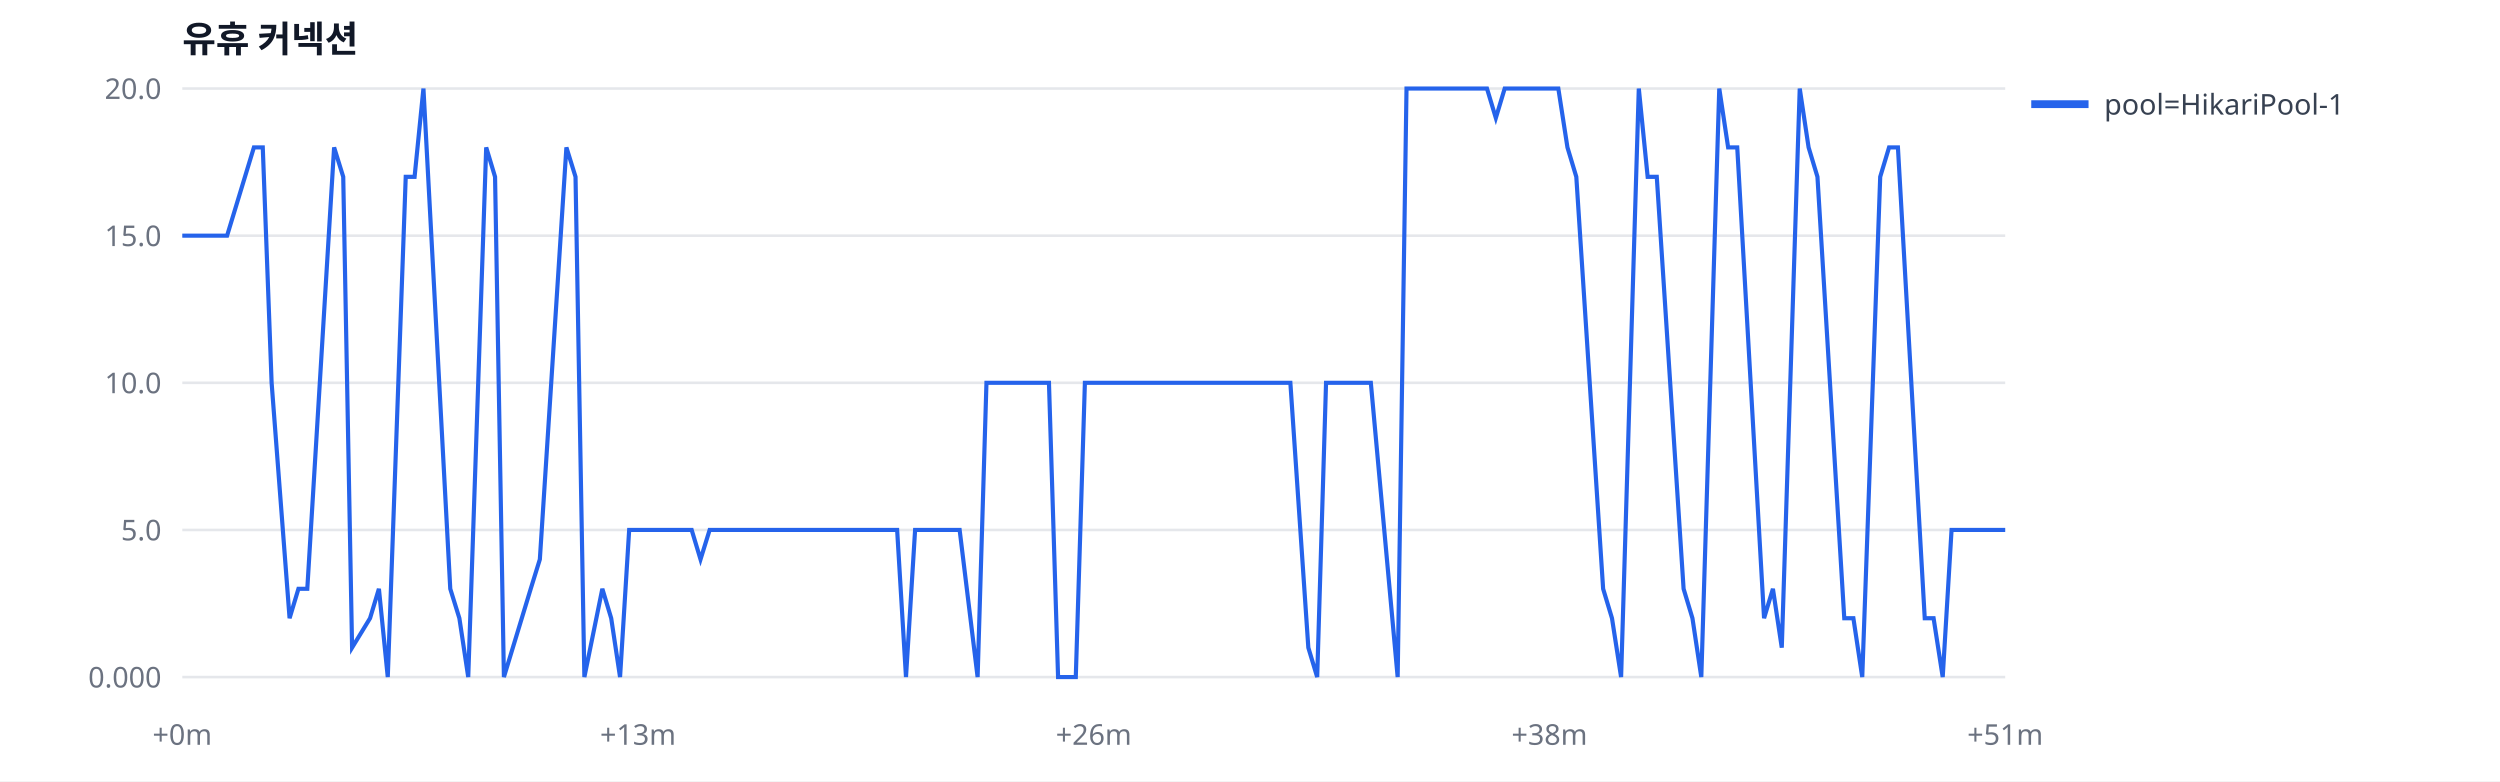
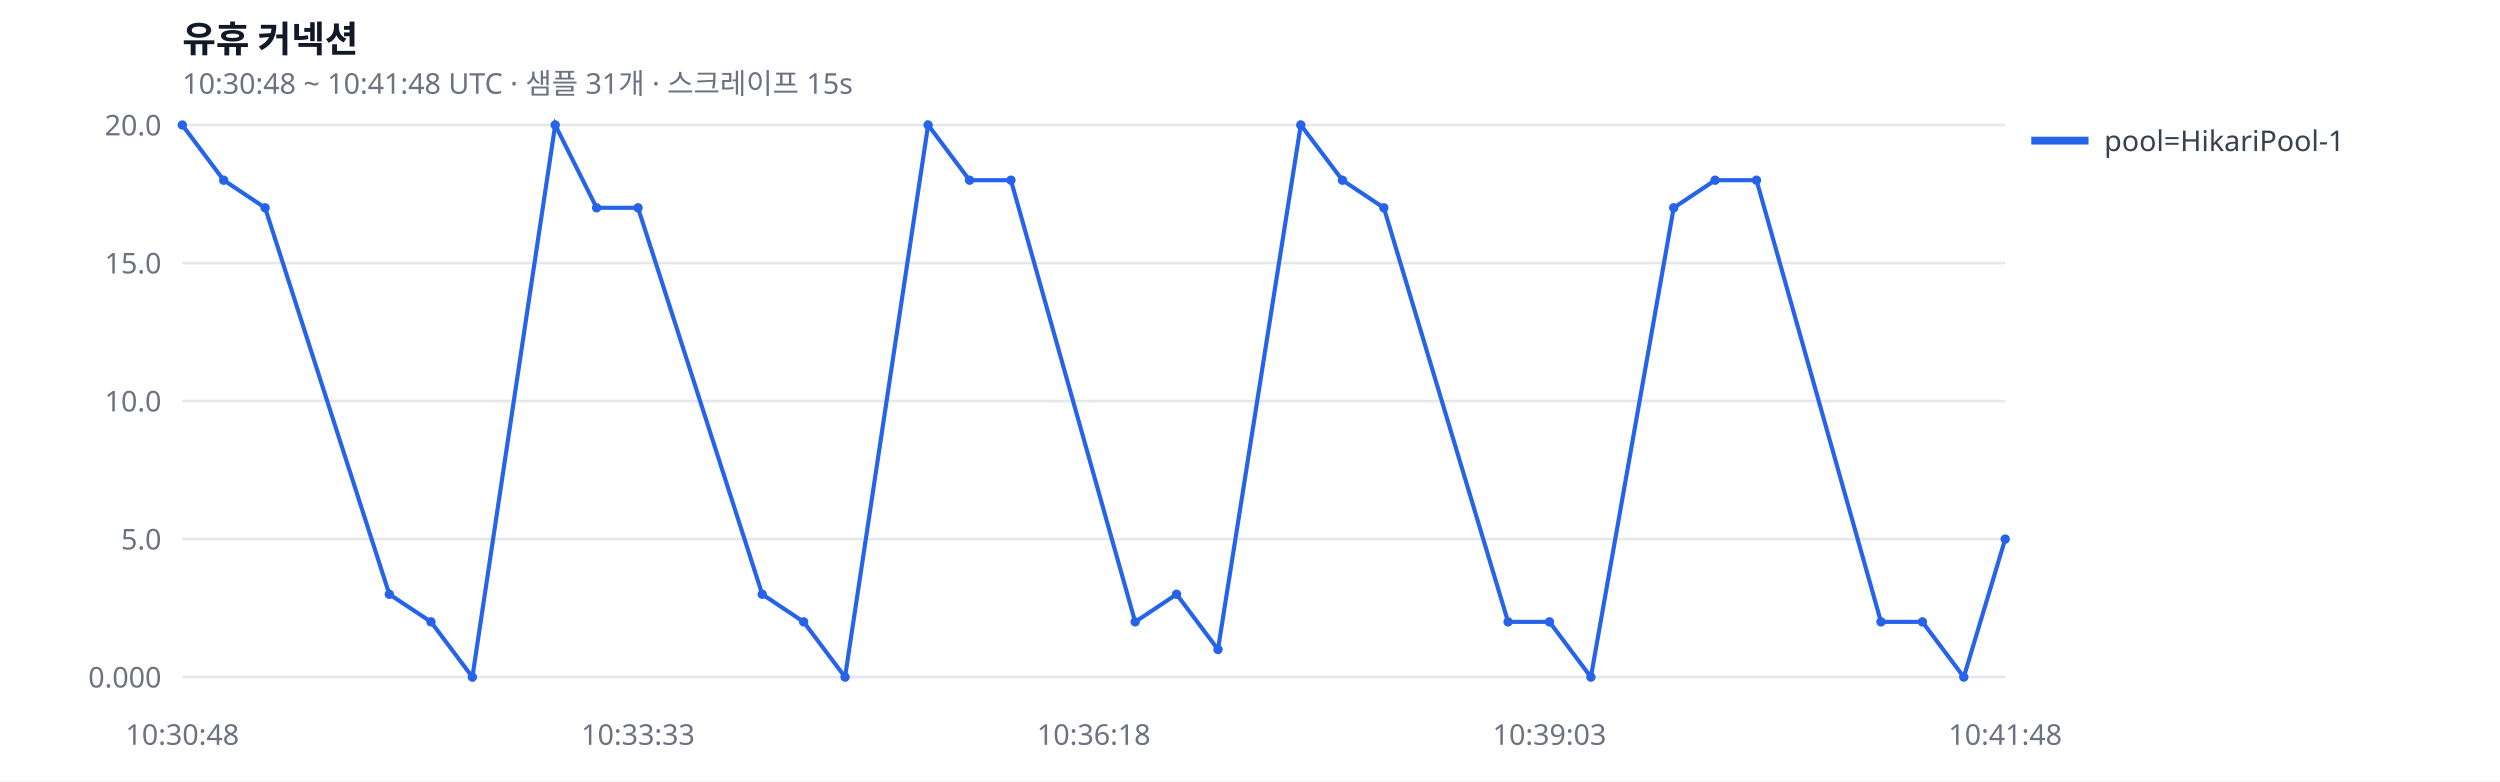
<svg xmlns="http://www.w3.org/2000/svg" width="960" height="300" viewBox="0 0 960 300" font-family="ui-sans-serif,system-ui,sans-serif">
  <rect width="960" height="300" fill="#ffffff" />
  <text x="70" y="20" font-size="14" font-weight="600" fill="#111827">유휴 커넥션</text>
+   <text x="70" y="36" font-size="11" fill="#6b7280">10:30:48 ~ 10:41:48 UTC · 샘플 31개 · 스크레이프 15s</text>
  <line x1="70" y1="260.0" x2="770.0" y2="260.0" stroke="#e5e7eb" />
  <text x="62" y="264.0" font-size="11" text-anchor="end" fill="#6b7280">0.000</text>
-   <line x1="70" y1="203.5" x2="770.0" y2="203.5" stroke="#e5e7eb" />
-   <text x="62" y="207.5" font-size="11" text-anchor="end" fill="#6b7280">5.0</text>
-   <line x1="70" y1="147.0" x2="770.0" y2="147.0" stroke="#e5e7eb" />
-   <text x="62" y="151.0" font-size="11" text-anchor="end" fill="#6b7280">10.0</text>
-   <line x1="70" y1="90.5" x2="770.0" y2="90.5" stroke="#e5e7eb" />
-   <text x="62" y="94.5" font-size="11" text-anchor="end" fill="#6b7280">15.0</text>
-   <line x1="70" y1="34.0" x2="770.0" y2="34.0" stroke="#e5e7eb" />
-   <text x="62" y="38.0" font-size="11" text-anchor="end" fill="#6b7280">20.0</text>
-   <text x="70.0" y="286" font-size="11" text-anchor="middle" fill="#6b7280">+0m</text>
-   <text x="245.0" y="286" font-size="11" text-anchor="middle" fill="#6b7280">+13m</text>
-   <text x="420.0" y="286" font-size="11" text-anchor="middle" fill="#6b7280">+26m</text>
-   <text x="595.0" y="286" font-size="11" text-anchor="middle" fill="#6b7280">+38m</text>
-   <text x="770.0" y="286" font-size="11" text-anchor="middle" fill="#6b7280">+51m</text>
-   <path d="M70.0,90.5 L73.4,90.5 L76.9,90.5 L80.3,90.5 L83.7,90.5 L87.2,90.5 L97.5,56.6 L100.9,56.6 L104.3,147.0 L111.2,237.4 L114.6,226.1 L118.0,226.1 L128.3,56.6 L131.8,67.9 L135.2,248.7 L142.1,237.4 L145.5,226.1 L148.9,260.0 L155.8,67.9 L159.2,67.9 L162.6,34.0 L172.9,226.1 L176.4,237.4 L179.8,260.0 L186.7,56.6 L190.1,67.9 L193.5,260.0 L203.8,226.1 L207.3,214.8 L217.5,56.6 L221.0,67.9 L224.4,260.0 L231.3,226.1 L234.7,237.4 L238.1,260.0 L241.6,203.5 L245.0,203.5 L248.4,203.5 L251.9,203.5 L255.3,203.5 L258.7,203.5 L262.2,203.5 L265.6,203.5 L269.0,214.8 L272.5,203.5 L275.9,203.5 L279.3,203.5 L282.7,203.5 L286.2,203.5 L289.6,203.5 L293.0,203.5 L296.5,203.5 L299.9,203.5 L303.3,203.5 L306.8,203.5 L310.2,203.5 L313.6,203.5 L317.1,203.5 L320.5,203.5 L323.9,203.5 L327.4,203.5 L330.8,203.5 L334.2,203.5 L337.6,203.5 L341.1,203.5 L344.5,203.5 L347.9,260.0 L351.4,203.5 L354.8,203.5 L358.2,203.5 L361.7,203.5 L365.1,203.5 L368.5,203.5 L375.4,260.0 L378.8,147.0 L382.3,147.0 L385.7,147.0 L389.1,147.0 L392.5,147.0 L396.0,147.0 L399.4,147.0 L402.8,147.0 L406.3,260.0 L409.7,260.0 L413.1,260.0 L416.6,147.0 L420.0,147.0 L423.4,147.0 L426.9,147.0 L430.3,147.0 L433.7,147.0 L437.2,147.0 L440.6,147.0 L444.0,147.0 L447.5,147.0 L450.9,147.0 L454.3,147.0 L457.7,147.0 L461.2,147.0 L464.6,147.0 L468.0,147.0 L471.5,147.0 L474.9,147.0 L478.3,147.0 L481.8,147.0 L485.2,147.0 L488.6,147.0 L492.1,147.0 L495.5,147.0 L502.4,248.7 L505.8,260.0 L509.2,147.0 L512.6,147.0 L516.1,147.0 L519.5,147.0 L522.9,147.0 L526.4,147.0 L536.7,260.0 L540.1,34.0 L543.5,34.0 L547.0,34.0 L550.4,34.0 L553.8,34.0 L557.3,34.0 L560.7,34.0 L564.1,34.0 L567.5,34.0 L571.0,34.0 L574.4,45.3 L577.8,34.0 L581.3,34.0 L584.7,34.0 L588.1,34.0 L591.6,34.0 L598.4,34.0 L601.9,56.6 L605.3,67.9 L615.6,226.1 L619.0,237.4 L622.5,260.0 L629.3,34.0 L632.7,67.9 L636.2,67.9 L646.5,226.1 L649.9,237.4 L653.3,260.0 L660.2,34.0 L663.6,56.6 L667.1,56.6 L677.4,237.4 L680.8,226.1 L684.2,248.7 L691.1,34.0 L694.5,56.6 L697.9,67.9 L708.2,237.4 L711.7,237.4 L715.1,260.0 L722.0,67.9 L725.4,56.6 L728.8,56.6 L739.1,237.4 L742.5,237.4 L746.0,260.0 L749.4,203.5 L752.8,203.5 L756.3,203.5 L759.7,203.5 L763.1,203.5 L766.6,203.5 L770.0,203.5" fill="none" stroke="#2563eb" stroke-width="1.6" />
-   <line x1="780" y1="40" x2="802" y2="40" stroke="#2563eb" stroke-width="3" />
-   <text x="808" y="44" font-size="11" fill="#374151">pool=HikariPool-1</text>
+   <line x1="70" y1="207.0" x2="770.0" y2="207.0" stroke="#e5e7eb" />
+   <text x="62" y="211.0" font-size="11" text-anchor="end" fill="#6b7280">5.0</text>
+   <line x1="70" y1="154.0" x2="770.0" y2="154.0" stroke="#e5e7eb" />
+   <text x="62" y="158.0" font-size="11" text-anchor="end" fill="#6b7280">10.0</text>
+   <line x1="70" y1="101.0" x2="770.0" y2="101.0" stroke="#e5e7eb" />
+   <text x="62" y="105.0" font-size="11" text-anchor="end" fill="#6b7280">15.0</text>
+   <line x1="70" y1="48.0" x2="770.0" y2="48.0" stroke="#e5e7eb" />
+   <text x="62" y="52.0" font-size="11" text-anchor="end" fill="#6b7280">20.0</text>
+   <text x="70.0" y="286" font-size="11" text-anchor="middle" fill="#6b7280">10:30:48</text>
+   <text x="245.0" y="286" font-size="11" text-anchor="middle" fill="#6b7280">10:33:33</text>
+   <text x="420.0" y="286" font-size="11" text-anchor="middle" fill="#6b7280">10:36:18</text>
+   <text x="595.0" y="286" font-size="11" text-anchor="middle" fill="#6b7280">10:39:03</text>
+   <text x="770.0" y="286" font-size="11" text-anchor="middle" fill="#6b7280">10:41:48</text>
+   <path d="M70.0,48.0 L85.9,69.2 L101.8,79.8 L149.5,228.2 L165.5,238.8 L181.4,260.0 L213.2,48.0 L229.1,79.8 L245.0,79.8 L292.7,228.2 L308.6,238.8 L324.5,260.0 L356.4,48.0 L372.3,69.2 L388.2,69.2 L435.9,238.8 L451.8,228.2 L467.7,249.4 L499.5,48.0 L515.5,69.2 L531.4,79.8 L579.1,238.8 L595.0,238.8 L610.9,260.0 L642.7,79.8 L658.6,69.2 L674.5,69.2 L722.3,238.8 L738.2,238.8 L754.1,260.0 L770.0,207.0" fill="none" stroke="#2563eb" stroke-width="1.6" />
+   <circle cx="70.0" cy="48.0" r="1.8" fill="#2563eb" />
+   <circle cx="85.9" cy="69.2" r="1.8" fill="#2563eb" />
+   <circle cx="101.8" cy="79.8" r="1.8" fill="#2563eb" />
+   <circle cx="149.5" cy="228.2" r="1.8" fill="#2563eb" />
+   <circle cx="165.5" cy="238.8" r="1.8" fill="#2563eb" />
+   <circle cx="181.4" cy="260.0" r="1.8" fill="#2563eb" />
+   <circle cx="213.2" cy="48.0" r="1.8" fill="#2563eb" />
+   <circle cx="229.1" cy="79.8" r="1.8" fill="#2563eb" />
+   <circle cx="245.0" cy="79.8" r="1.8" fill="#2563eb" />
+   <circle cx="292.7" cy="228.2" r="1.8" fill="#2563eb" />
+   <circle cx="308.6" cy="238.8" r="1.8" fill="#2563eb" />
+   <circle cx="324.5" cy="260.0" r="1.8" fill="#2563eb" />
+   <circle cx="356.4" cy="48.0" r="1.8" fill="#2563eb" />
+   <circle cx="372.3" cy="69.2" r="1.8" fill="#2563eb" />
+   <circle cx="388.2" cy="69.2" r="1.8" fill="#2563eb" />
+   <circle cx="435.9" cy="238.8" r="1.8" fill="#2563eb" />
+   <circle cx="451.8" cy="228.2" r="1.8" fill="#2563eb" />
+   <circle cx="467.7" cy="249.4" r="1.8" fill="#2563eb" />
+   <circle cx="499.5" cy="48.0" r="1.8" fill="#2563eb" />
+   <circle cx="515.5" cy="69.2" r="1.8" fill="#2563eb" />
+   <circle cx="531.4" cy="79.8" r="1.8" fill="#2563eb" />
+   <circle cx="579.1" cy="238.8" r="1.8" fill="#2563eb" />
+   <circle cx="595.0" cy="238.8" r="1.8" fill="#2563eb" />
+   <circle cx="610.9" cy="260.0" r="1.8" fill="#2563eb" />
+   <circle cx="642.7" cy="79.8" r="1.8" fill="#2563eb" />
+   <circle cx="658.6" cy="69.2" r="1.8" fill="#2563eb" />
+   <circle cx="674.5" cy="69.2" r="1.8" fill="#2563eb" />
+   <circle cx="722.3" cy="238.8" r="1.8" fill="#2563eb" />
+   <circle cx="738.2" cy="238.8" r="1.8" fill="#2563eb" />
+   <circle cx="754.1" cy="260.0" r="1.8" fill="#2563eb" />
+   <circle cx="770.0" cy="207.0" r="1.8" fill="#2563eb" />
+   <line x1="780" y1="54" x2="802" y2="54" stroke="#2563eb" stroke-width="3" />
+   <text x="808" y="58" font-size="11" fill="#374151">pool=HikariPool-1</text>
</svg>
